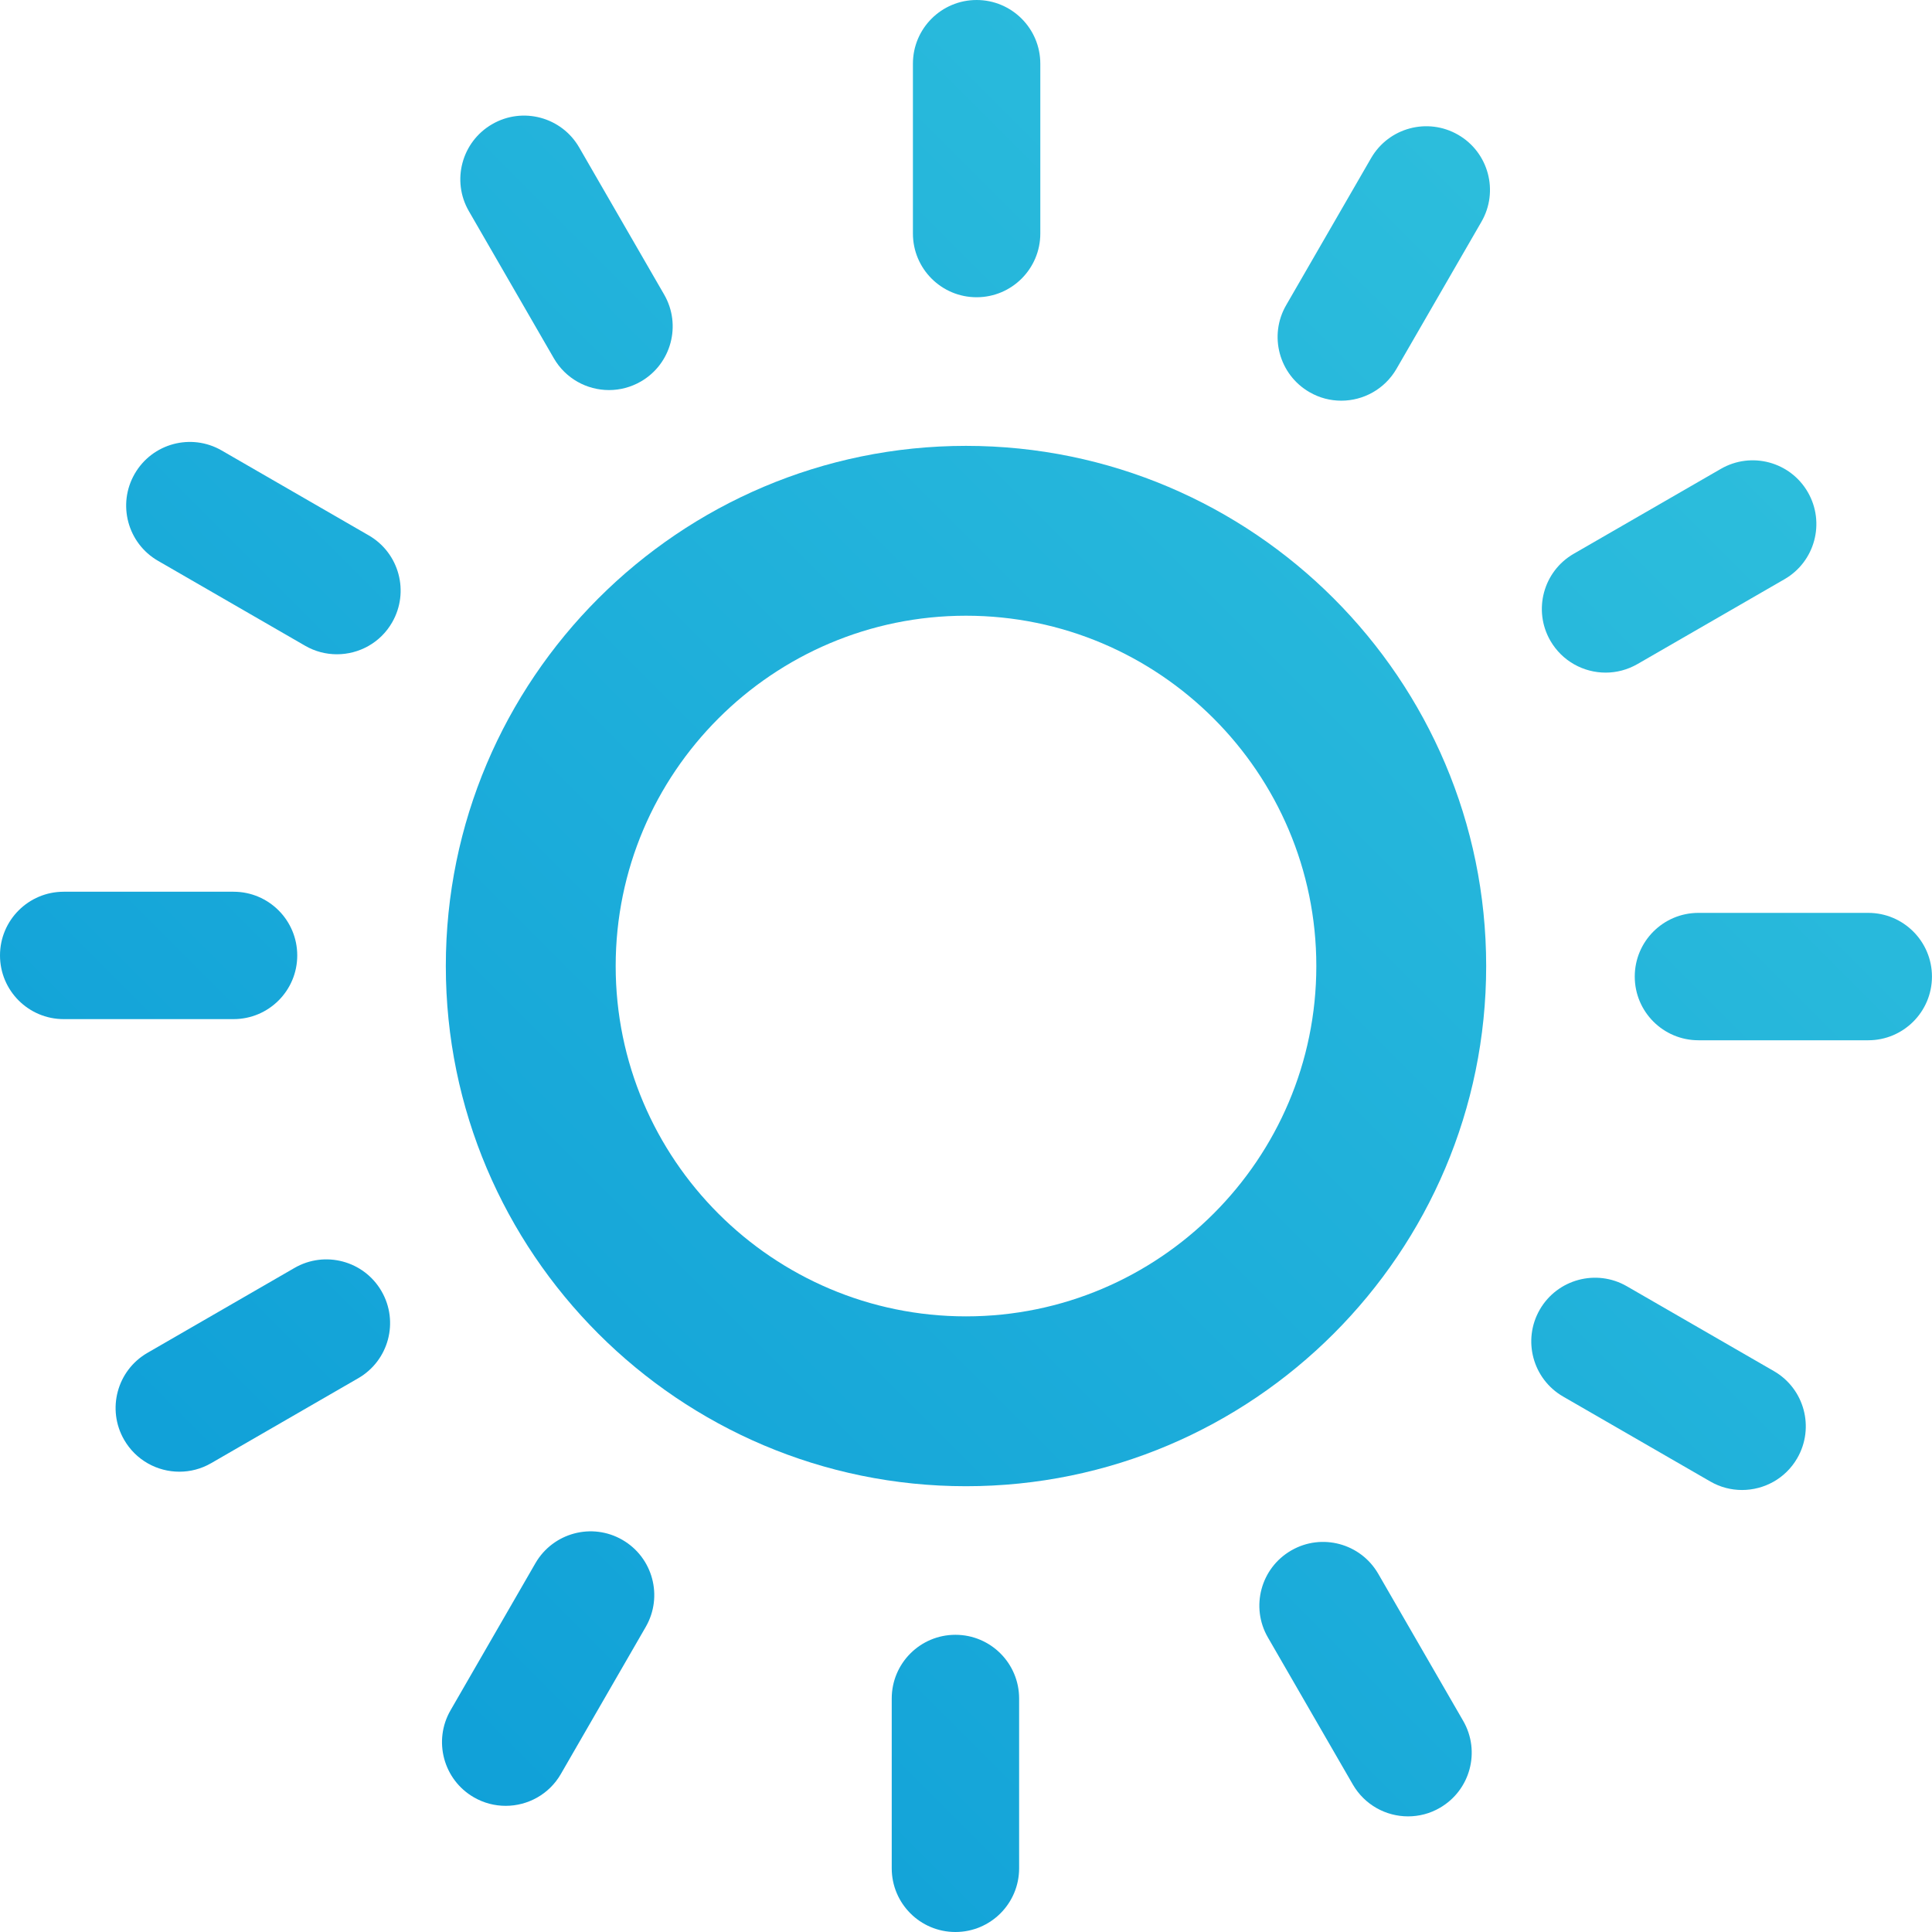
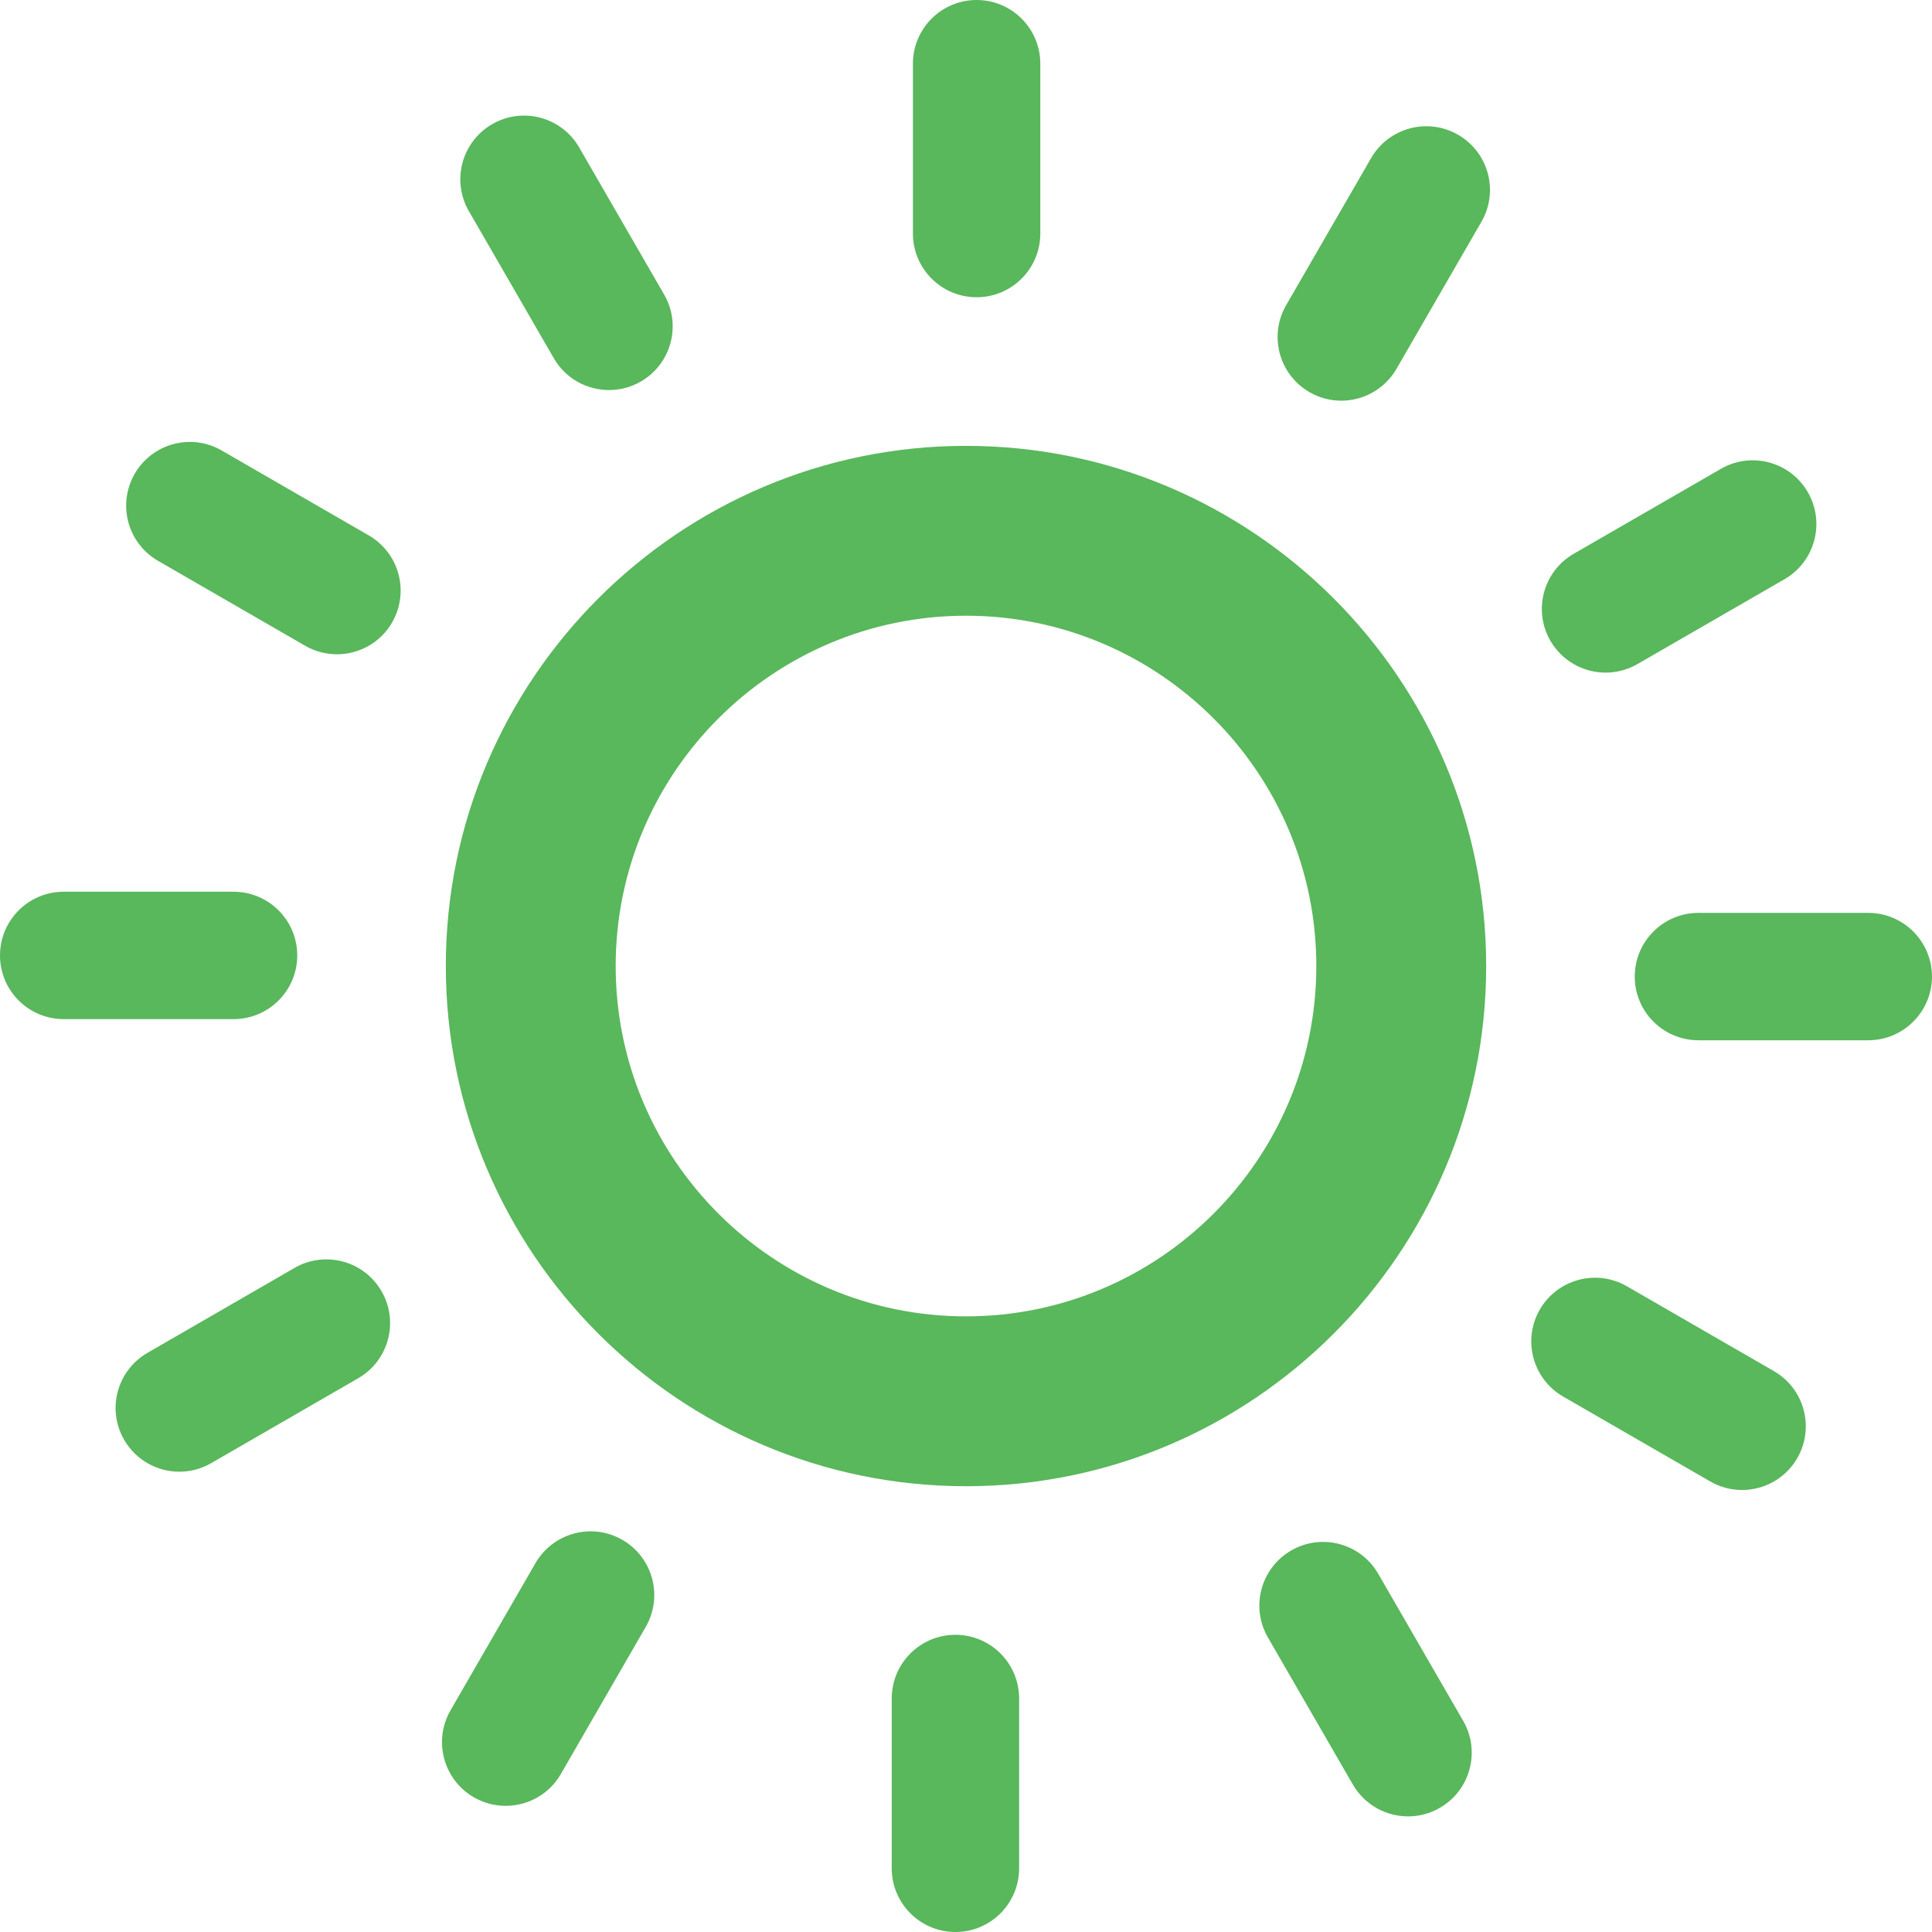
<svg xmlns="http://www.w3.org/2000/svg" version="1.1" id="Layer_1" x="0px" y="0px" width="45.497px" height="45.498px" viewBox="0 0 45.497 45.498" style="enable-background:new 0 0 45.497 45.498;" xml:space="preserve">
  <g>
    <g>
      <linearGradient id="SVGID_1_" gradientUnits="userSpaceOnUse" x1="43.607" y1="1.892" x2="1.157" y2="44.342">
-         <stop offset="0" style="stop-color:#31C2DD" />
-         <stop offset="1" style="stop-color:#0B9BD7" />
+         <stop offset="0" style="stop-color:#59b75c" />
+         <stop offset="1" style="stop-color:#59b75c" />
      </linearGradient>
      <path style="fill:url(#SVGID_1_);" d="M22.749,35c-6.755,0-12.25-5.495-12.25-12.25s5.495-12.25,12.25-12.25    s12.25,5.495,12.25,12.25S29.504,35,22.749,35L22.749,35z M22.749,14.5c-4.549,0-8.25,3.701-8.25,8.25S18.2,31,22.749,31    s8.25-3.701,8.25-8.25S27.298,14.5,22.749,14.5L22.749,14.5z" />
    </g>
    <g>
      <linearGradient id="SVGID_2_" gradientUnits="userSpaceOnUse" x1="34.106" y1="-7.608" x2="-8.342" y2="34.841">
-         <stop offset="0" style="stop-color:#31C2DD" />
-         <stop offset="1" style="stop-color:#0B9BD7" />
+         <stop offset="0" style="stop-color:#59b75c" />
+         <stop offset="1" style="stop-color:#59b75c" />
      </linearGradient>
      <path style="fill:url(#SVGID_2_);" d="M22.999,7c-0.829,0-1.5-0.672-1.5-1.5v-4c0-0.828,0.671-1.5,1.5-1.5    c0.828,0,1.5,0.672,1.5,1.5v4C24.499,6.328,23.827,7,22.999,7L22.999,7z" />
    </g>
    <g>
      <linearGradient id="SVGID_3_" gradientUnits="userSpaceOnUse" x1="30.505" y1="-11.21" x2="-11.945" y2="31.239">
-         <stop offset="0" style="stop-color:#31C2DD" />
-         <stop offset="1" style="stop-color:#0B9BD7" />
+         <stop offset="0" style="stop-color:#59b75c" />
+         <stop offset="1" style="stop-color:#59b75c" />
      </linearGradient>
      <path style="fill:url(#SVGID_3_);" d="M14.342,9.186c-0.519,0-1.022-0.269-1.3-0.75l-2-3.463    c-0.415-0.717-0.169-1.635,0.549-2.049c0.717-0.415,1.635-0.169,2.049,0.549l2,3.463c0.415,0.717,0.169,1.635-0.549,2.049    C14.855,9.121,14.597,9.186,14.342,9.186L14.342,9.186z" />
    </g>
    <g>
      <linearGradient id="SVGID_4_" gradientUnits="userSpaceOnUse" x1="30.414" y1="-11.301" x2="-12.036" y2="31.149">
-         <stop offset="0" style="stop-color:#31C2DD" />
-         <stop offset="1" style="stop-color:#0B9BD7" />
+         <stop offset="0" style="stop-color:#59b75c" />
+         <stop offset="1" style="stop-color:#59b75c" />
      </linearGradient>
      <path style="fill:url(#SVGID_4_);" d="M7.934,15.408c-0.254,0-0.512-0.064-0.749-0.201l-3.464-2    c-0.717-0.414-0.963-1.331-0.549-2.049s1.331-0.964,2.049-0.549l3.464,2c0.717,0.414,0.963,1.331,0.549,2.049    C8.957,15.14,8.453,15.408,7.934,15.408L7.934,15.408z" />
    </g>
    <g>
      <linearGradient id="SVGID_5_" gradientUnits="userSpaceOnUse" x1="33.858" y1="-7.857" x2="-8.592" y2="34.593">
-         <stop offset="0" style="stop-color:#31C2DD" />
-         <stop offset="1" style="stop-color:#0B9BD7" />
+         <stop offset="0" style="stop-color:#59b75c" />
+         <stop offset="1" style="stop-color:#59b75c" />
      </linearGradient>
      <path style="fill:url(#SVGID_5_);" d="M5.5,24h-4C0.671,24,0,23.328,0,22.5S0.671,21,1.5,21h4C6.329,21,7,21.672,7,22.5    S6.329,24,5.5,24L5.5,24z" />
    </g>
    <g>
      <linearGradient id="SVGID_6_" gradientUnits="userSpaceOnUse" x1="39.916" y1="-1.803" x2="-2.537" y2="40.65">
-         <stop offset="0" style="stop-color:#31C2DD" />
-         <stop offset="1" style="stop-color:#0B9BD7" />
+         <stop offset="0" style="stop-color:#59b75c" />
+         <stop offset="1" style="stop-color:#59b75c" />
      </linearGradient>
      <path style="fill:url(#SVGID_6_);" d="M4.224,34.658c-0.519,0-1.022-0.269-1.3-0.75c-0.415-0.717-0.169-1.635,0.549-2.049l3.463-2    c0.718-0.414,1.635-0.168,2.049,0.549c0.415,0.717,0.169,1.635-0.549,2.049l-3.463,2C4.737,34.594,4.479,34.658,4.224,34.658    L4.224,34.658z" />
    </g>
    <g>
      <linearGradient id="SVGID_7_" gradientUnits="userSpaceOnUse" x1="46.96" y1="5.246" x2="4.51" y2="47.695">
-         <stop offset="0" style="stop-color:#31C2DD" />
-         <stop offset="1" style="stop-color:#0B9BD7" />
+         <stop offset="0" style="stop-color:#59b75c" />
+         <stop offset="1" style="stop-color:#59b75c" />
      </linearGradient>
      <path style="fill:url(#SVGID_7_);" d="M11.908,42.527c-0.254,0-0.512-0.064-0.749-0.201c-0.717-0.414-0.963-1.331-0.549-2.049    l1.999-3.464c0.415-0.717,1.332-0.964,2.049-0.549c0.717,0.414,0.963,1.331,0.549,2.049l-1.999,3.464    C12.931,42.259,12.426,42.527,11.908,42.527L11.908,42.527z" />
    </g>
    <g>
      <linearGradient id="SVGID_8_" gradientUnits="userSpaceOnUse" x1="53.108" y1="11.393" x2="10.658" y2="53.843">
-         <stop offset="0" style="stop-color:#31C2DD" />
-         <stop offset="1" style="stop-color:#0B9BD7" />
+         <stop offset="0" style="stop-color:#59b75c" />
+         <stop offset="1" style="stop-color:#59b75c" />
      </linearGradient>
      <path style="fill:url(#SVGID_8_);" d="M22.5,45.498c-0.829,0-1.5-0.672-1.5-1.5v-3.999c0-0.828,0.671-1.5,1.5-1.5    s1.5,0.672,1.5,1.5v3.999C24,44.826,23.329,45.498,22.5,45.498L22.5,45.498z" />
    </g>
    <g>
      <linearGradient id="SVGID_9_" gradientUnits="userSpaceOnUse" x1="56.709" y1="14.994" x2="14.259" y2="57.443">
-         <stop offset="0" style="stop-color:#31C2DD" />
-         <stop offset="1" style="stop-color:#0B9BD7" />
+         <stop offset="0" style="stop-color:#59b75c" />
+         <stop offset="1" style="stop-color:#59b75c" />
      </linearGradient>
      <path style="fill:url(#SVGID_9_);" d="M33.159,42.775c-0.518,0-1.021-0.269-1.3-0.75l-2-3.463    c-0.415-0.717-0.169-1.635,0.549-2.049c0.717-0.415,1.635-0.168,2.049,0.549l2,3.463c0.415,0.717,0.169,1.635-0.549,2.049    C33.673,42.711,33.414,42.775,33.159,42.775L33.159,42.775z" />
    </g>
    <g>
      <linearGradient id="SVGID_10_" gradientUnits="userSpaceOnUse" x1="56.801" y1="15.084" x2="14.349" y2="57.535">
-         <stop offset="0" style="stop-color:#31C2DD" />
-         <stop offset="1" style="stop-color:#0B9BD7" />
+         <stop offset="0" style="stop-color:#59b75c" />
+         <stop offset="1" style="stop-color:#59b75c" />
      </linearGradient>
      <path style="fill:url(#SVGID_10_);" d="M41.024,35.089c-0.254,0-0.512-0.064-0.748-0.201l-3.464-1.999    c-0.718-0.414-0.964-1.331-0.55-2.049c0.415-0.717,1.332-0.963,2.05-0.549l3.464,1.999c0.717,0.414,0.963,1.331,0.549,2.049    C42.048,34.82,41.544,35.089,41.024,35.089L41.024,35.089z" />
    </g>
    <g>
      <linearGradient id="SVGID_11_" gradientUnits="userSpaceOnUse" x1="53.355" y1="11.642" x2="10.907" y2="54.09">
-         <stop offset="0" style="stop-color:#31C2DD" />
-         <stop offset="1" style="stop-color:#0B9BD7" />
+         <stop offset="0" style="stop-color:#59b75c" />
+         <stop offset="1" style="stop-color:#59b75c" />
      </linearGradient>
      <path style="fill:url(#SVGID_11_);" d="M43.997,24.498h-3.999c-0.829,0-1.5-0.672-1.5-1.5s0.671-1.5,1.5-1.5h3.999    c0.828,0,1.5,0.672,1.5,1.5S44.825,24.498,43.997,24.498L43.997,24.498z" />
    </g>
    <g>
      <linearGradient id="SVGID_12_" gradientUnits="userSpaceOnUse" x1="47.299" y1="5.585" x2="4.849" y2="48.034">
-         <stop offset="0" style="stop-color:#31C2DD" />
-         <stop offset="1" style="stop-color:#0B9BD7" />
+         <stop offset="0" style="stop-color:#59b75c" />
+         <stop offset="1" style="stop-color:#59b75c" />
      </linearGradient>
      <path style="fill:url(#SVGID_12_);" d="M37.812,15.84c-0.518,0-1.022-0.269-1.301-0.75c-0.414-0.718-0.168-1.635,0.55-2.049    l3.464-1.999c0.719-0.415,1.635-0.169,2.049,0.549s0.168,1.635-0.549,2.049l-3.464,1.999C38.324,15.775,38.066,15.84,37.812,15.84    L37.812,15.84z" />
    </g>
    <g>
      <linearGradient id="SVGID_13_" gradientUnits="userSpaceOnUse" x1="40.254" y1="-1.461" x2="-2.196" y2="40.989">
-         <stop offset="0" style="stop-color:#31C2DD" />
-         <stop offset="1" style="stop-color:#0B9BD7" />
+         <stop offset="0" style="stop-color:#59b75c" />
+         <stop offset="1" style="stop-color:#59b75c" />
      </linearGradient>
      <path style="fill:url(#SVGID_13_);" d="M31.587,9.436c-0.255,0-0.513-0.064-0.749-0.201c-0.718-0.414-0.964-1.332-0.549-2.049    l2-3.463c0.415-0.717,1.331-0.963,2.049-0.549s0.964,1.332,0.549,2.049l-2,3.463C32.608,9.167,32.104,9.436,31.587,9.436    L31.587,9.436z" />
    </g>
  </g>
</svg>
